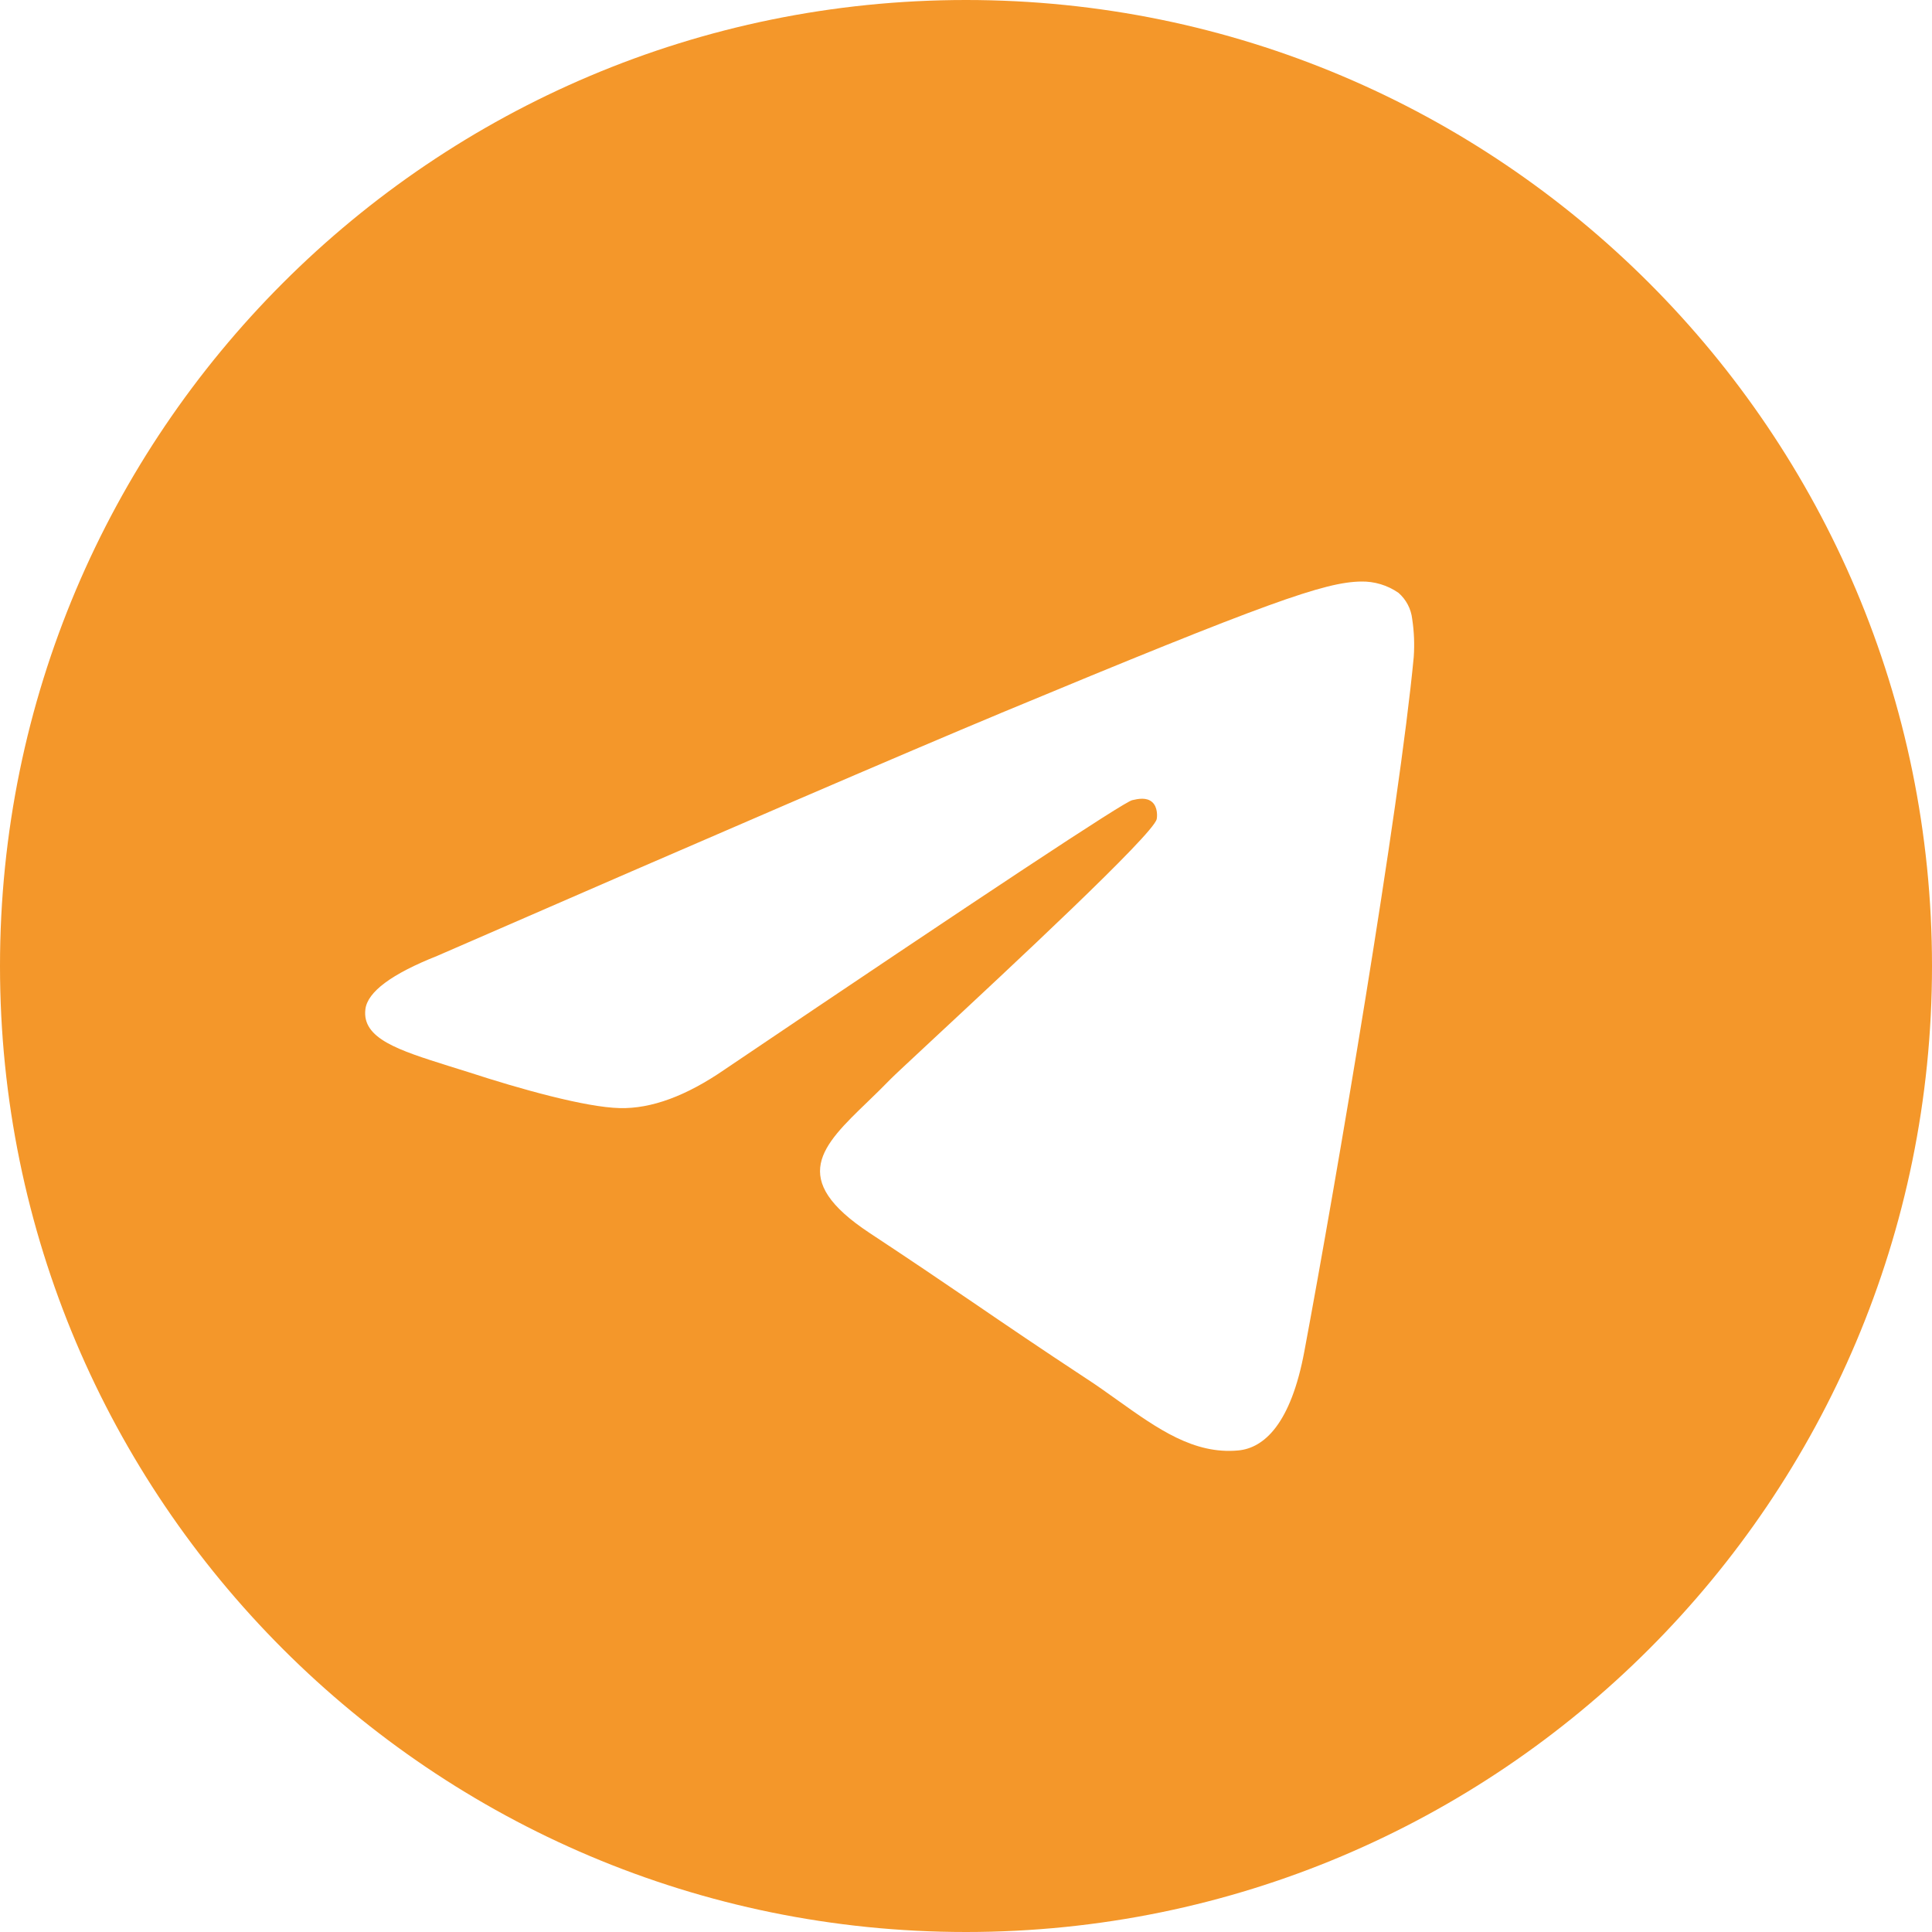
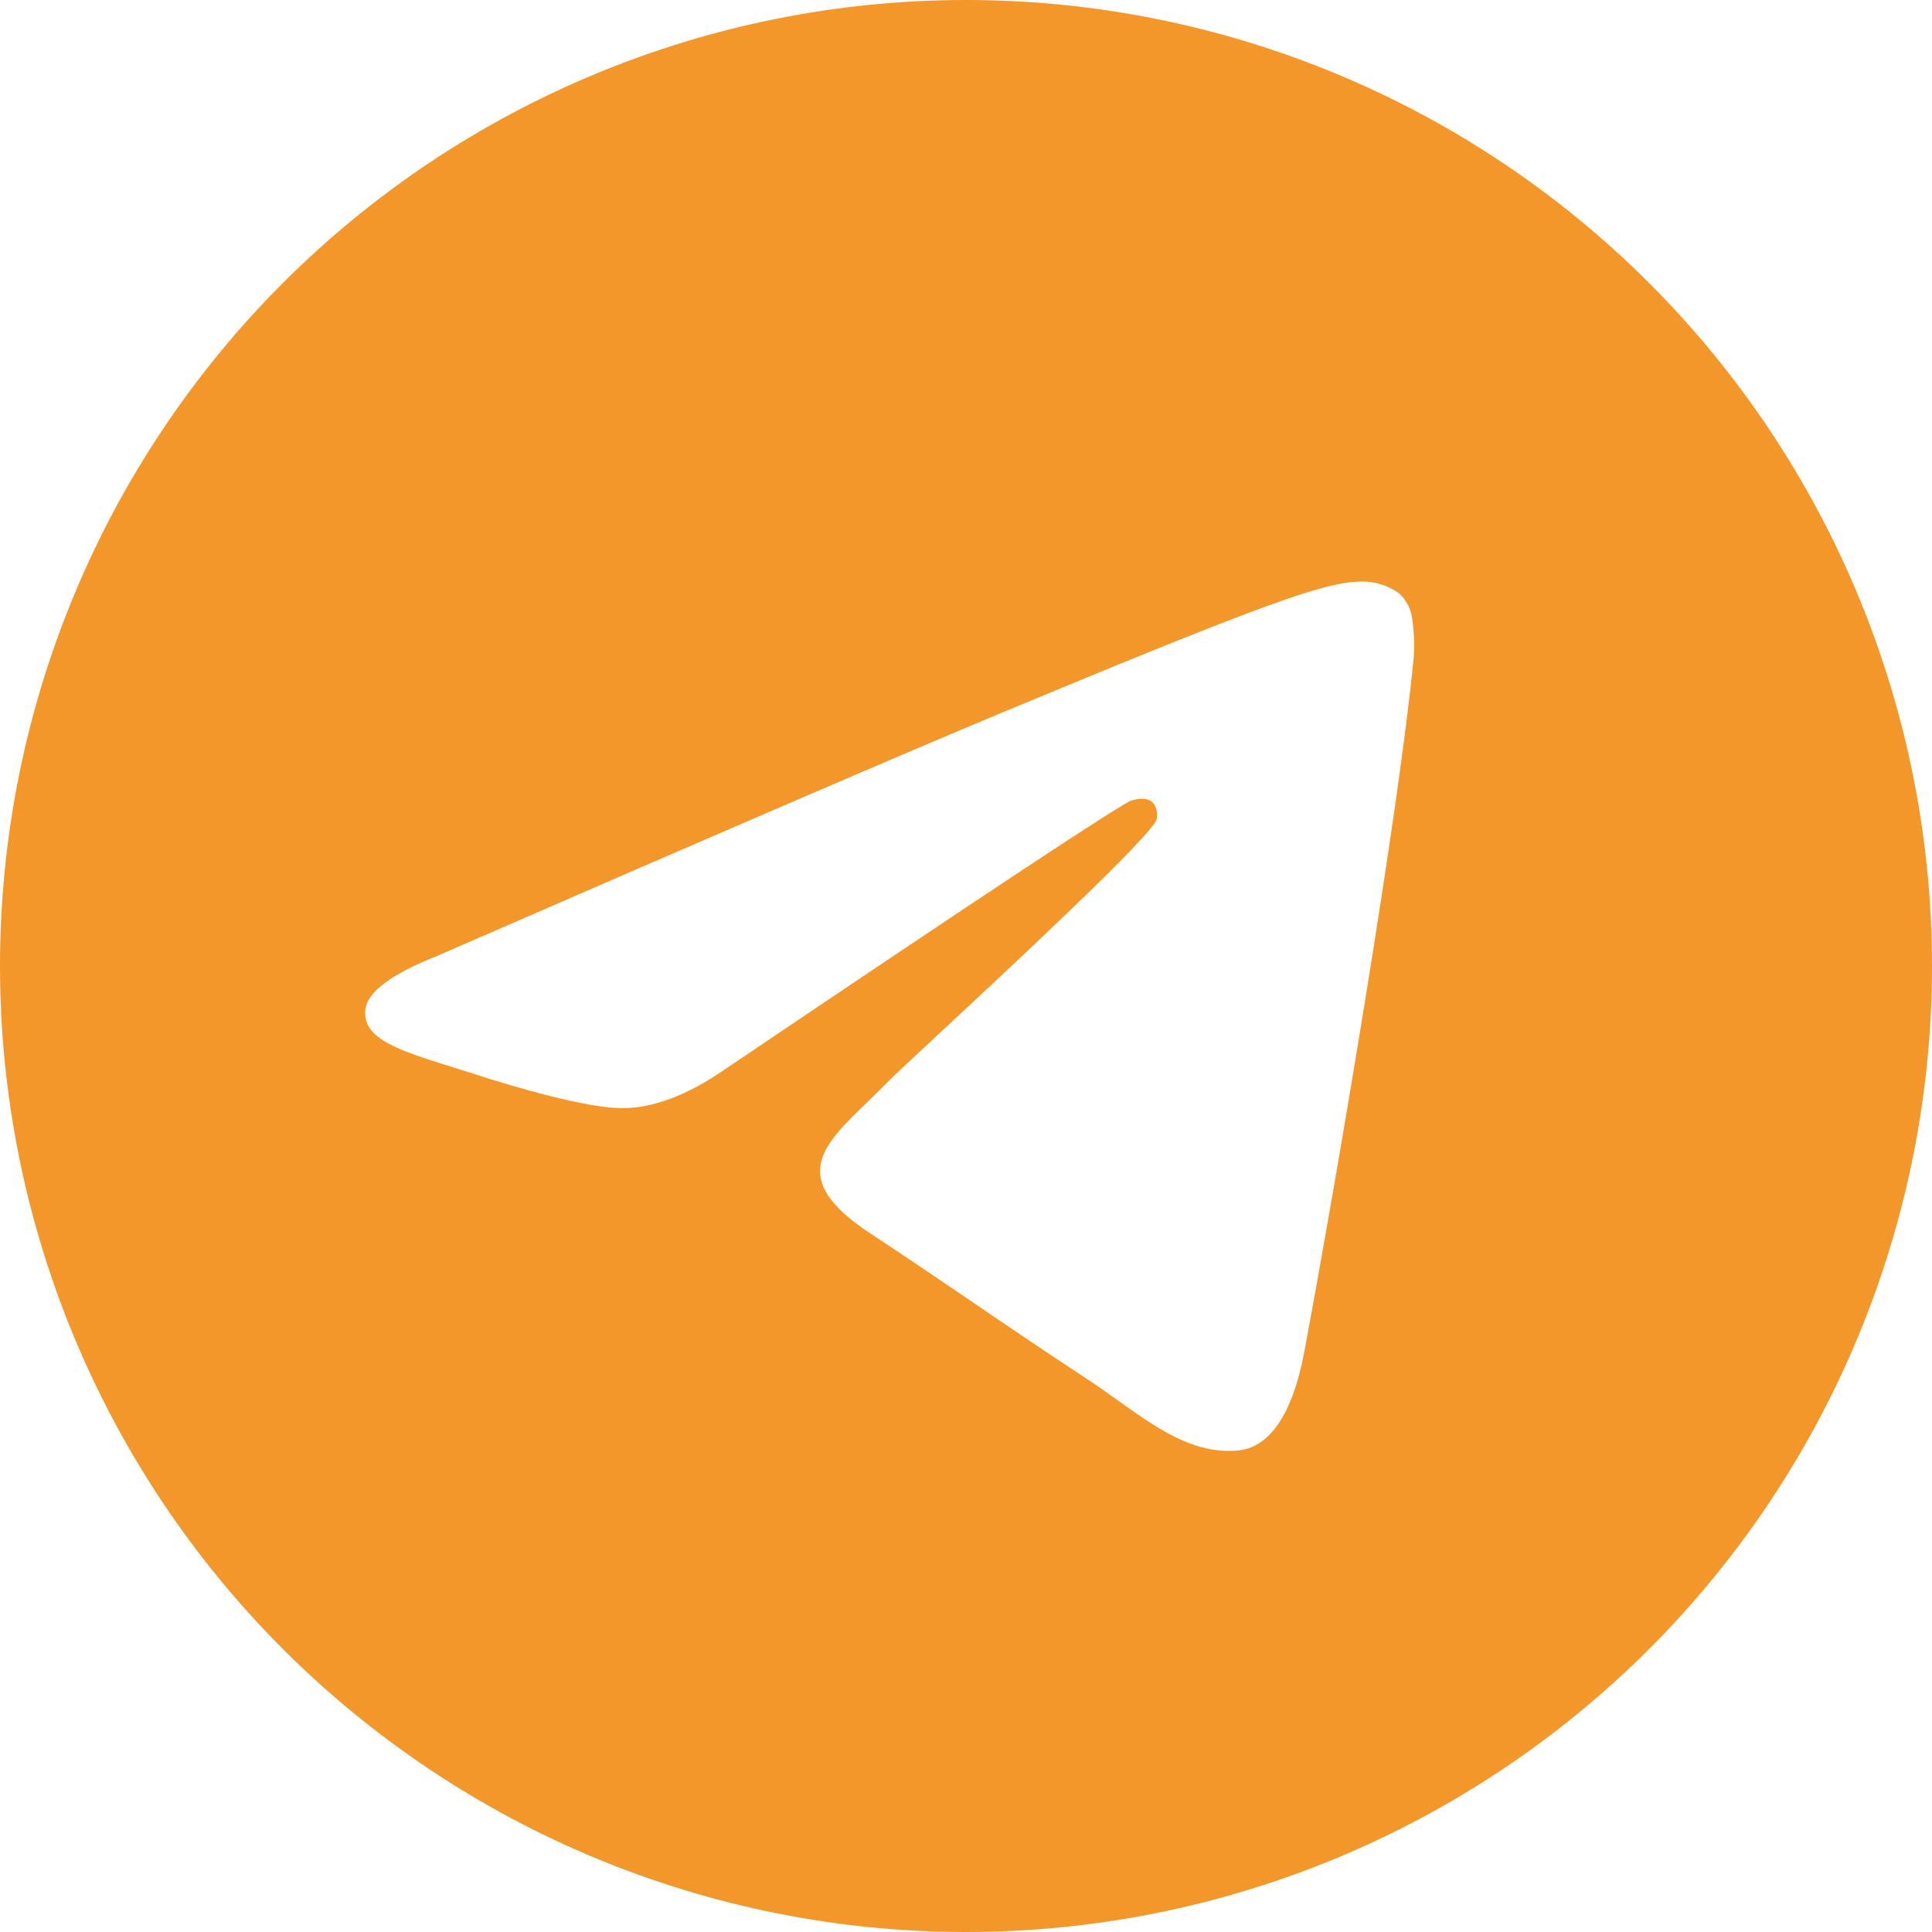
- <svg xmlns="http://www.w3.org/2000/svg" width="40" height="40" fill="none">
-   <path d="M40 20a20 20 0 1 1-40 0 20 20 0 0 1 40 0Zm-19.282-5.235c-1.945.81-5.835 2.485-11.665 5.025-.946.375-1.443.745-1.488 1.105-.075.608.687.848 1.725 1.175l.438.137c1.02.333 2.395.72 3.107.735.65.015 1.372-.25 2.17-.8 5.447-3.677 8.26-5.534 8.435-5.575.125-.03.3-.064.415.04.117.103.105.3.093.353-.076.322-3.068 3.102-4.616 4.543-.482.45-.825.767-.895.84-.154.157-.31.312-.47.465-.95.915-1.66 1.6.038 2.72.818.54 1.473.982 2.125 1.427.71.485 1.42.968 2.34 1.573.233.15.457.312.675.467.828.59 1.575 1.12 2.492 1.035.535-.05 1.088-.55 1.368-2.05.663-3.543 1.965-11.215 2.265-14.378a3.566 3.566 0 0 0-.032-.787.842.842 0 0 0-.285-.542 1.315 1.315 0 0 0-.776-.233c-.75.013-1.907.415-7.46 2.725Z" fill="#F4972A" />
+ <svg xmlns="http://www.w3.org/2000/svg" width="40" height="40" viewBox="0 0 40 40" fill="none">
+   <path d="M40 20C40 25.304 37.893 30.391 34.142 34.142C30.391 37.893 25.304 40 20 40C14.696 40 9.609 37.893 5.858 34.142C2.107 30.391 0 25.304 0 20C0 14.696 2.107 9.609 5.858 5.858C9.609 2.107 14.696 0 20 0C25.304 0 30.391 2.107 34.142 5.858C37.893 9.609 40 14.696 40 20ZM20.718 14.765C18.773 15.575 14.883 17.25 9.053 19.79C8.107 20.165 7.61 20.535 7.565 20.895C7.49 21.503 8.252 21.742 9.29 22.07L9.727 22.207C10.748 22.54 12.123 22.927 12.835 22.942C13.485 22.957 14.207 22.692 15.005 22.142C20.453 18.465 23.265 16.608 23.44 16.567C23.565 16.538 23.74 16.503 23.855 16.608C23.973 16.71 23.96 16.907 23.948 16.96C23.872 17.282 20.88 20.062 19.332 21.503C18.85 21.953 18.508 22.27 18.438 22.343C18.283 22.5 18.127 22.655 17.968 22.808C17.017 23.723 16.308 24.407 18.005 25.527C18.823 26.067 19.477 26.51 20.13 26.955C20.84 27.44 21.55 27.922 22.47 28.527C22.703 28.677 22.927 28.84 23.145 28.995C23.973 29.585 24.72 30.115 25.637 30.03C26.172 29.98 26.725 29.48 27.005 27.98C27.668 24.438 28.97 16.765 29.27 13.602C29.288 13.34 29.277 13.075 29.238 12.815C29.214 12.605 29.112 12.411 28.953 12.273C28.725 12.116 28.454 12.034 28.177 12.04C27.427 12.053 26.27 12.455 20.718 14.765Z" fill="#F4972A" />
</svg>
